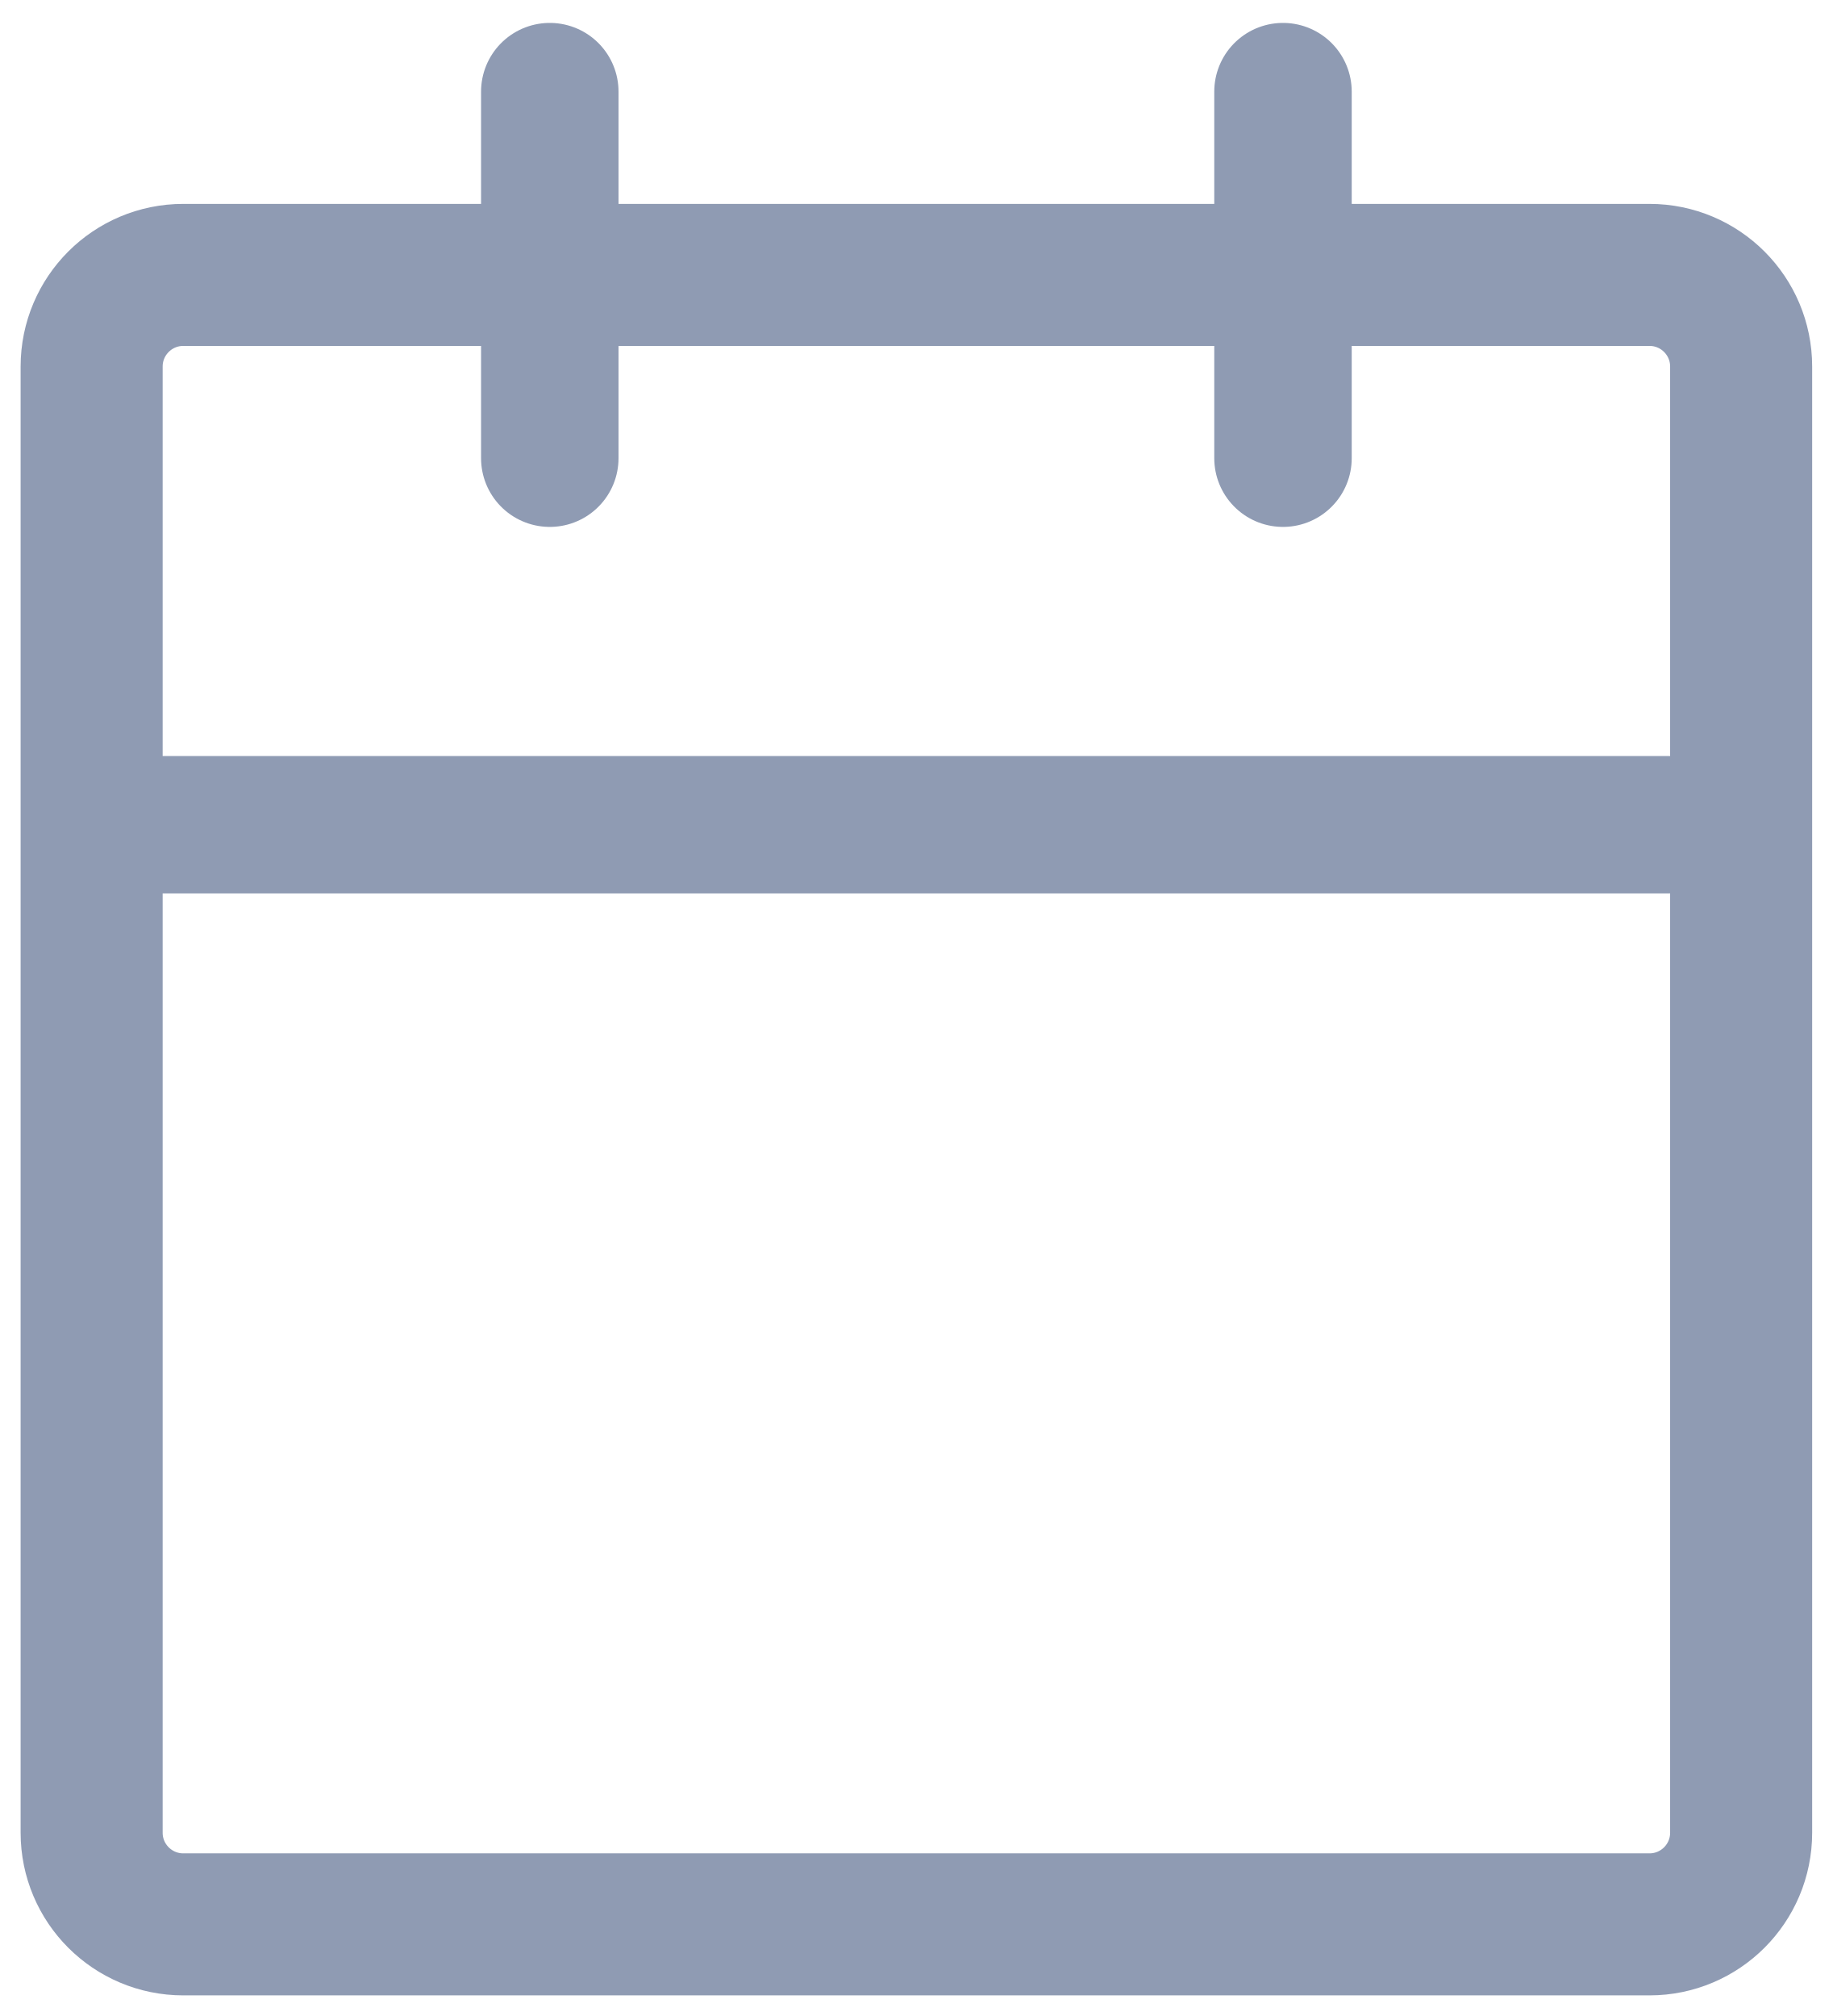
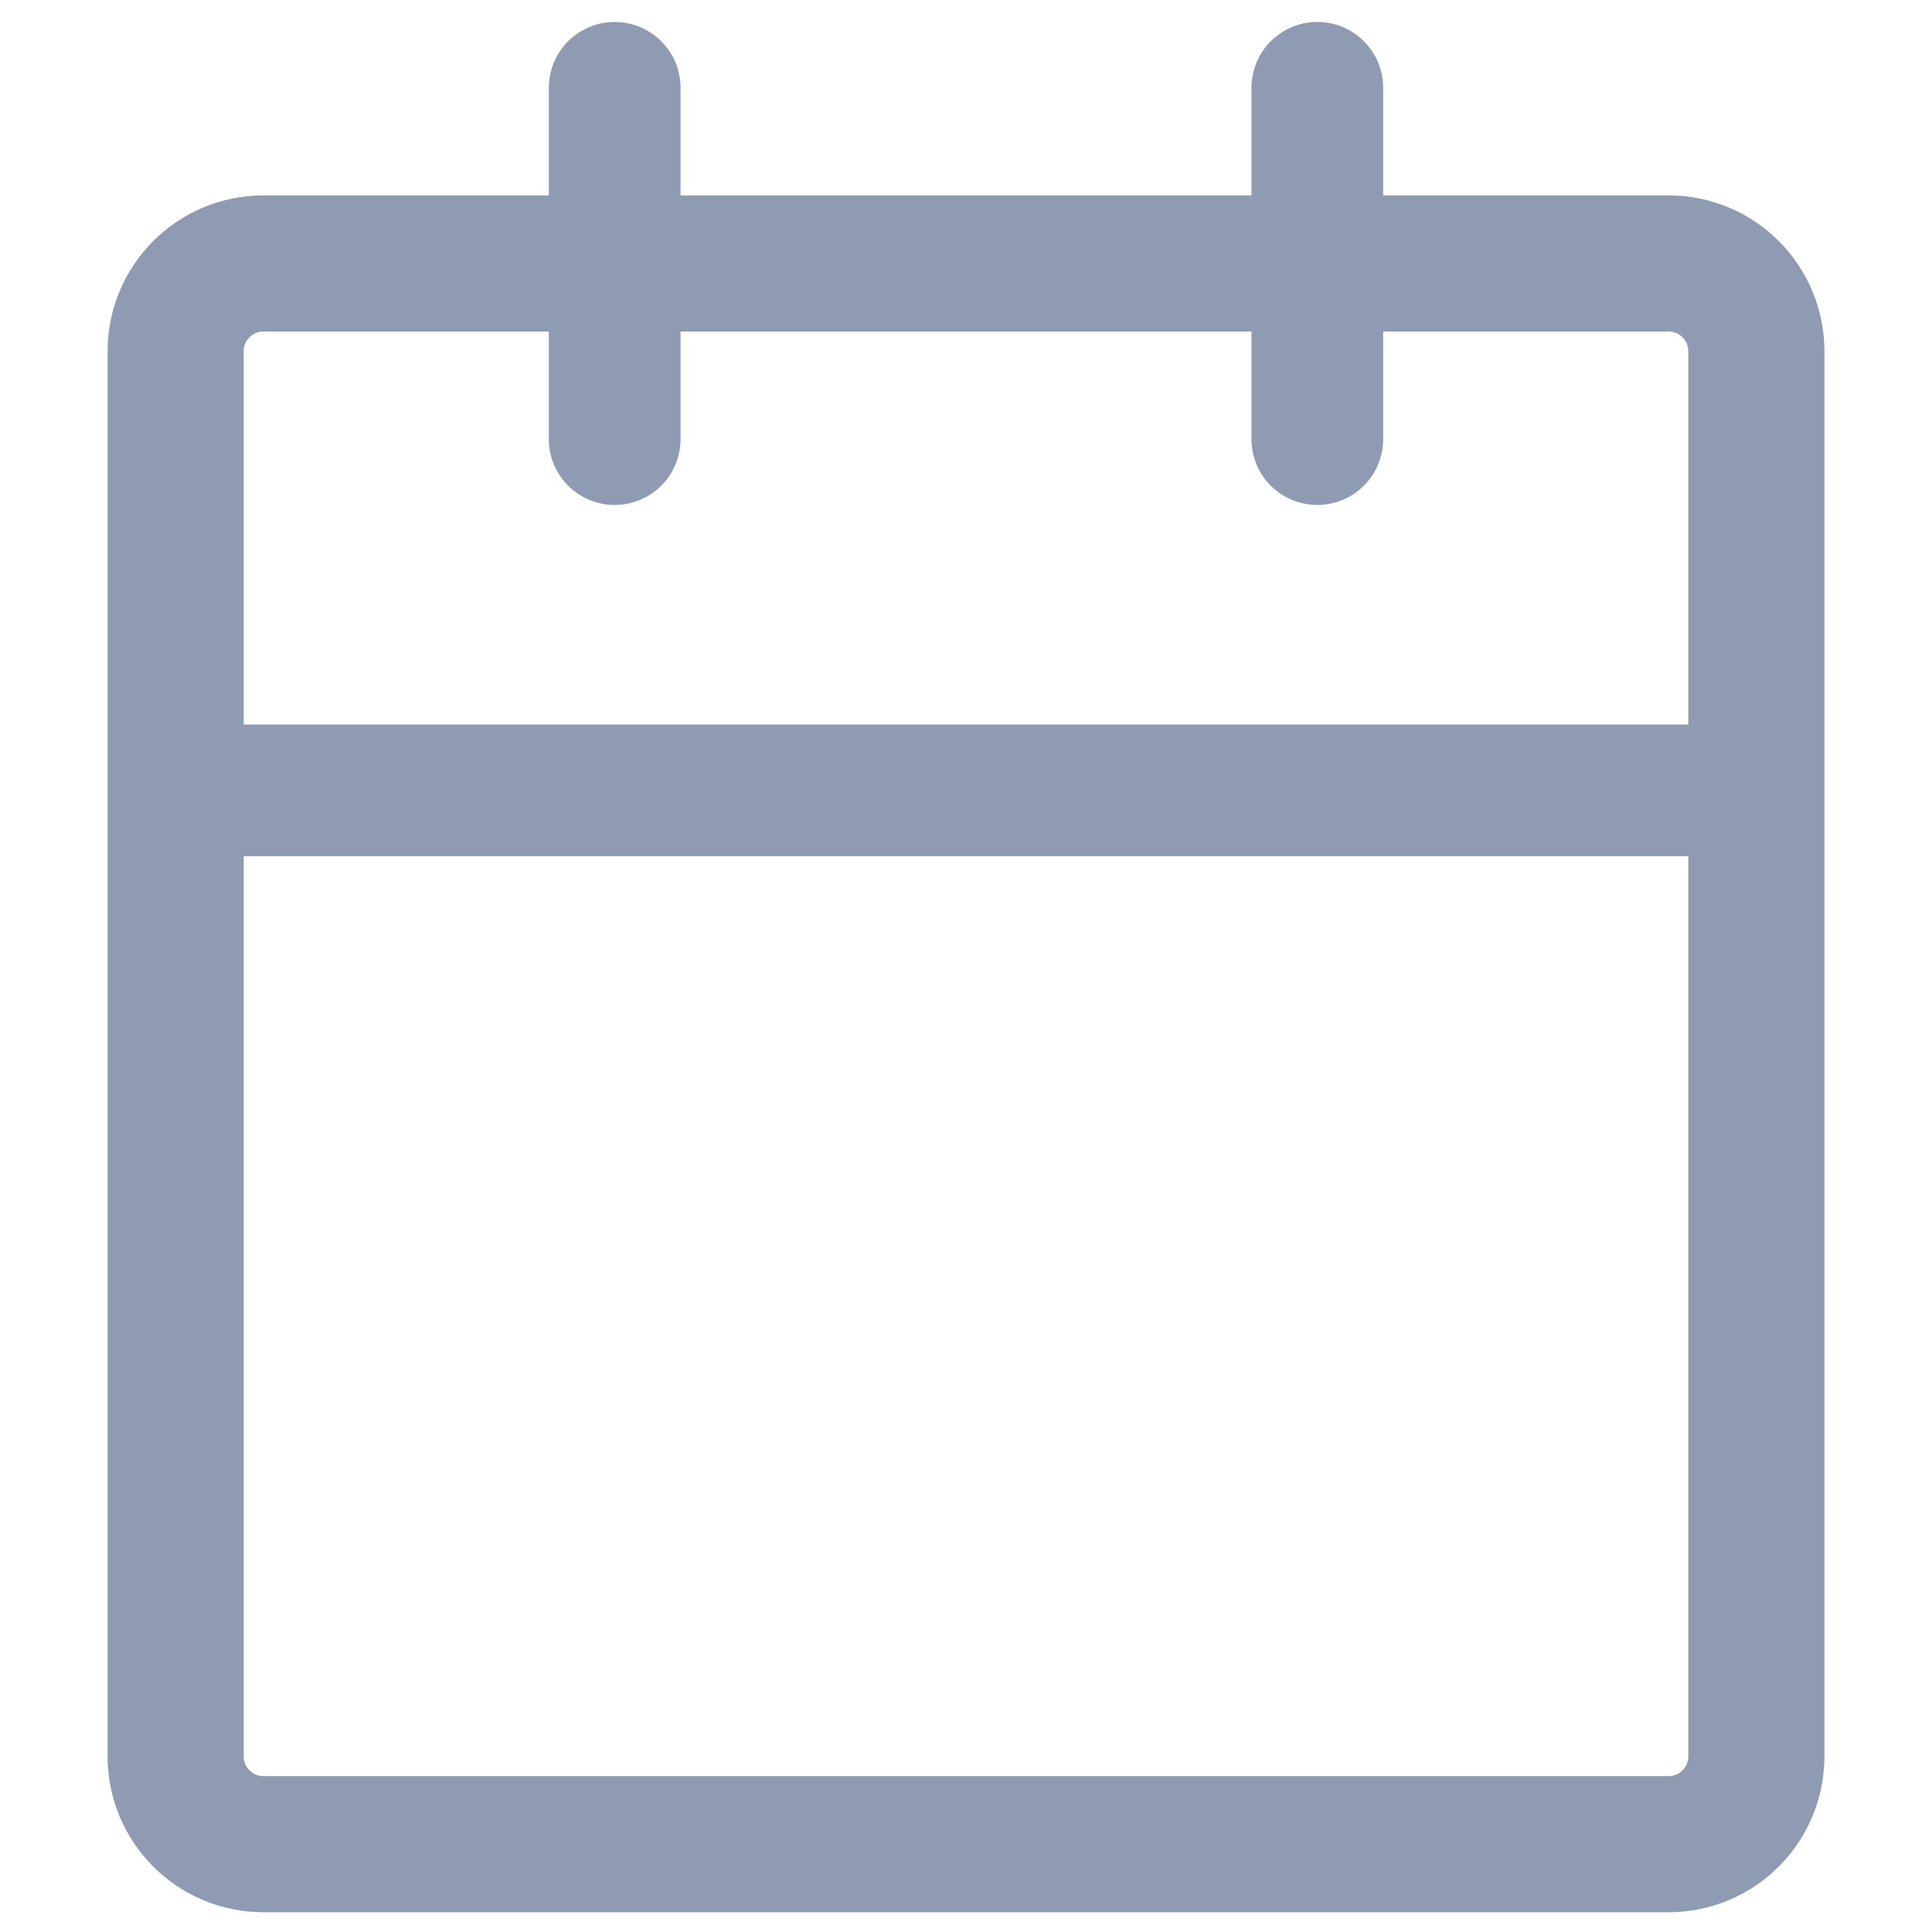
- <svg xmlns="http://www.w3.org/2000/svg" width="40" height="44" viewBox="0 0 40 44" fill="none">
+ <svg xmlns="http://www.w3.org/2000/svg" width="32" height="32" viewBox="0 0 40 44" fill="none">
  <rect x="2" y="6" width="36" height="36" rx="2" stroke="#8F9BB3" stroke-width="3.1" stroke-linecap="round" stroke-linejoin="round" />
  <path d="M28.001 2V10" stroke="#8F9BB3" stroke-width="3" stroke-linecap="round" stroke-linejoin="round" />
  <path d="M11.999 2V10" stroke="#8F9BB3" stroke-width="3" stroke-linecap="round" stroke-linejoin="round" />
  <path d="M2 18H38" stroke="#8F9BB3" stroke-width="3" stroke-linecap="round" stroke-linejoin="round" />
</svg>
